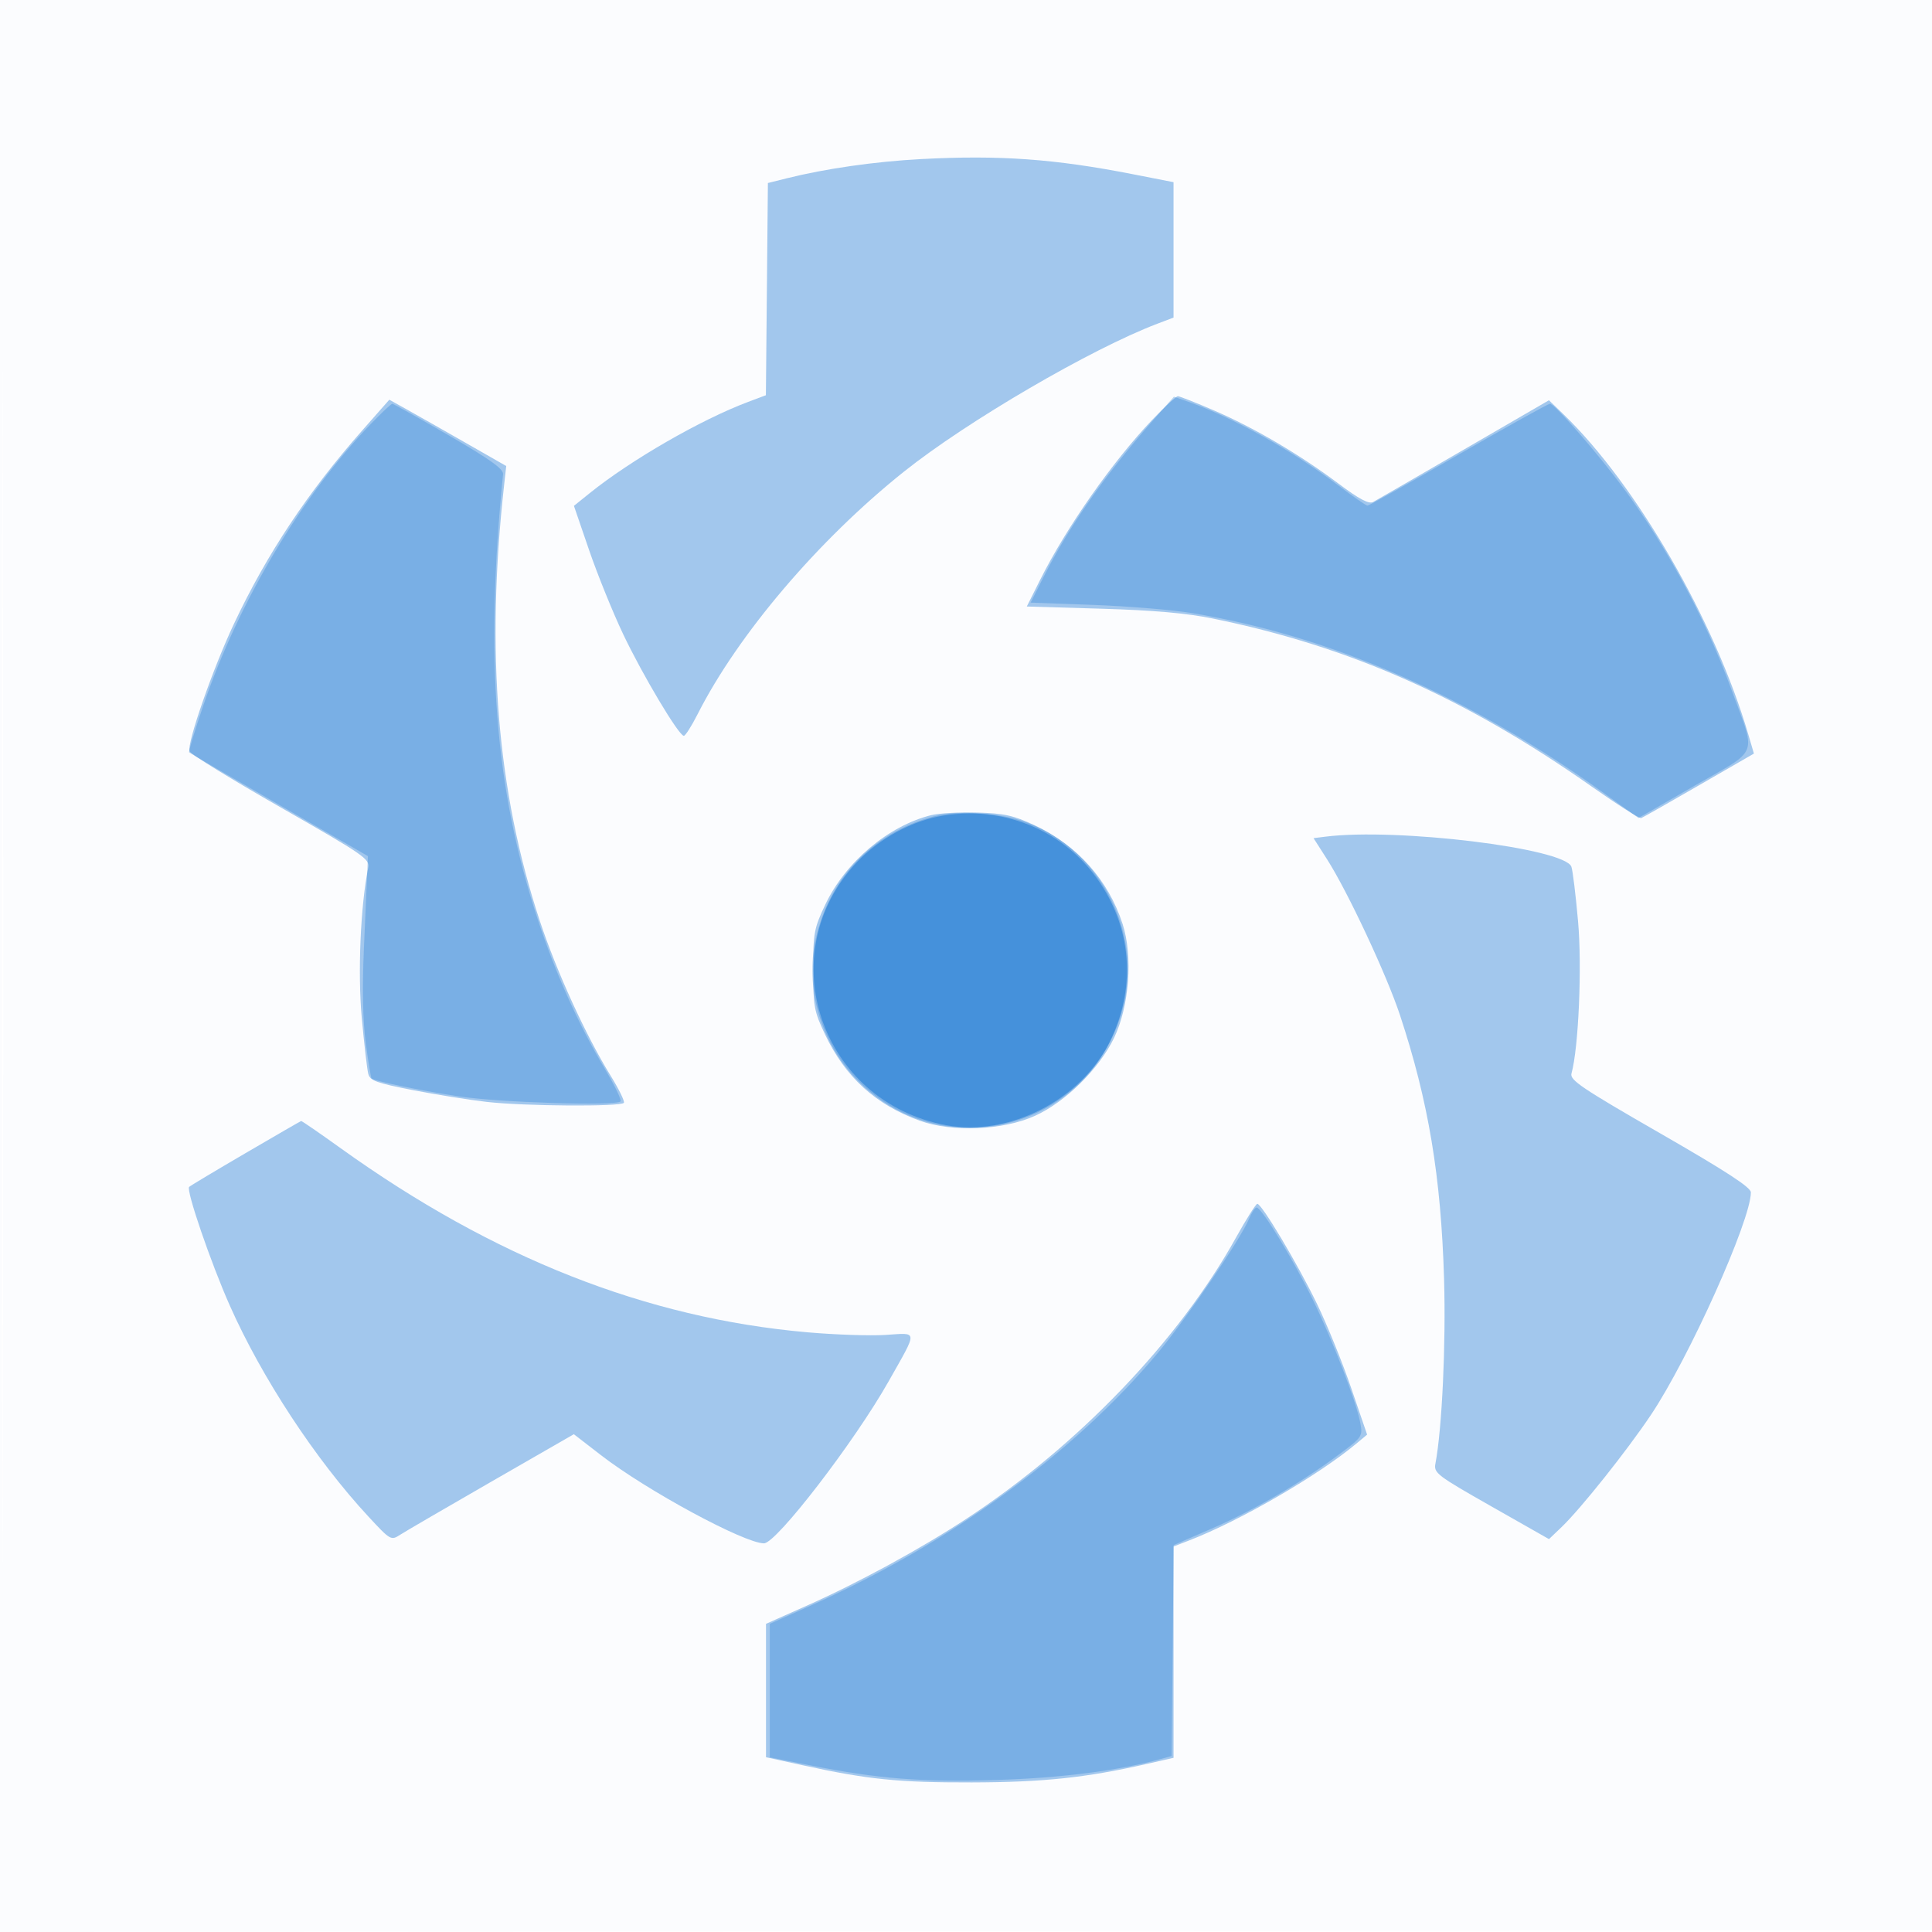
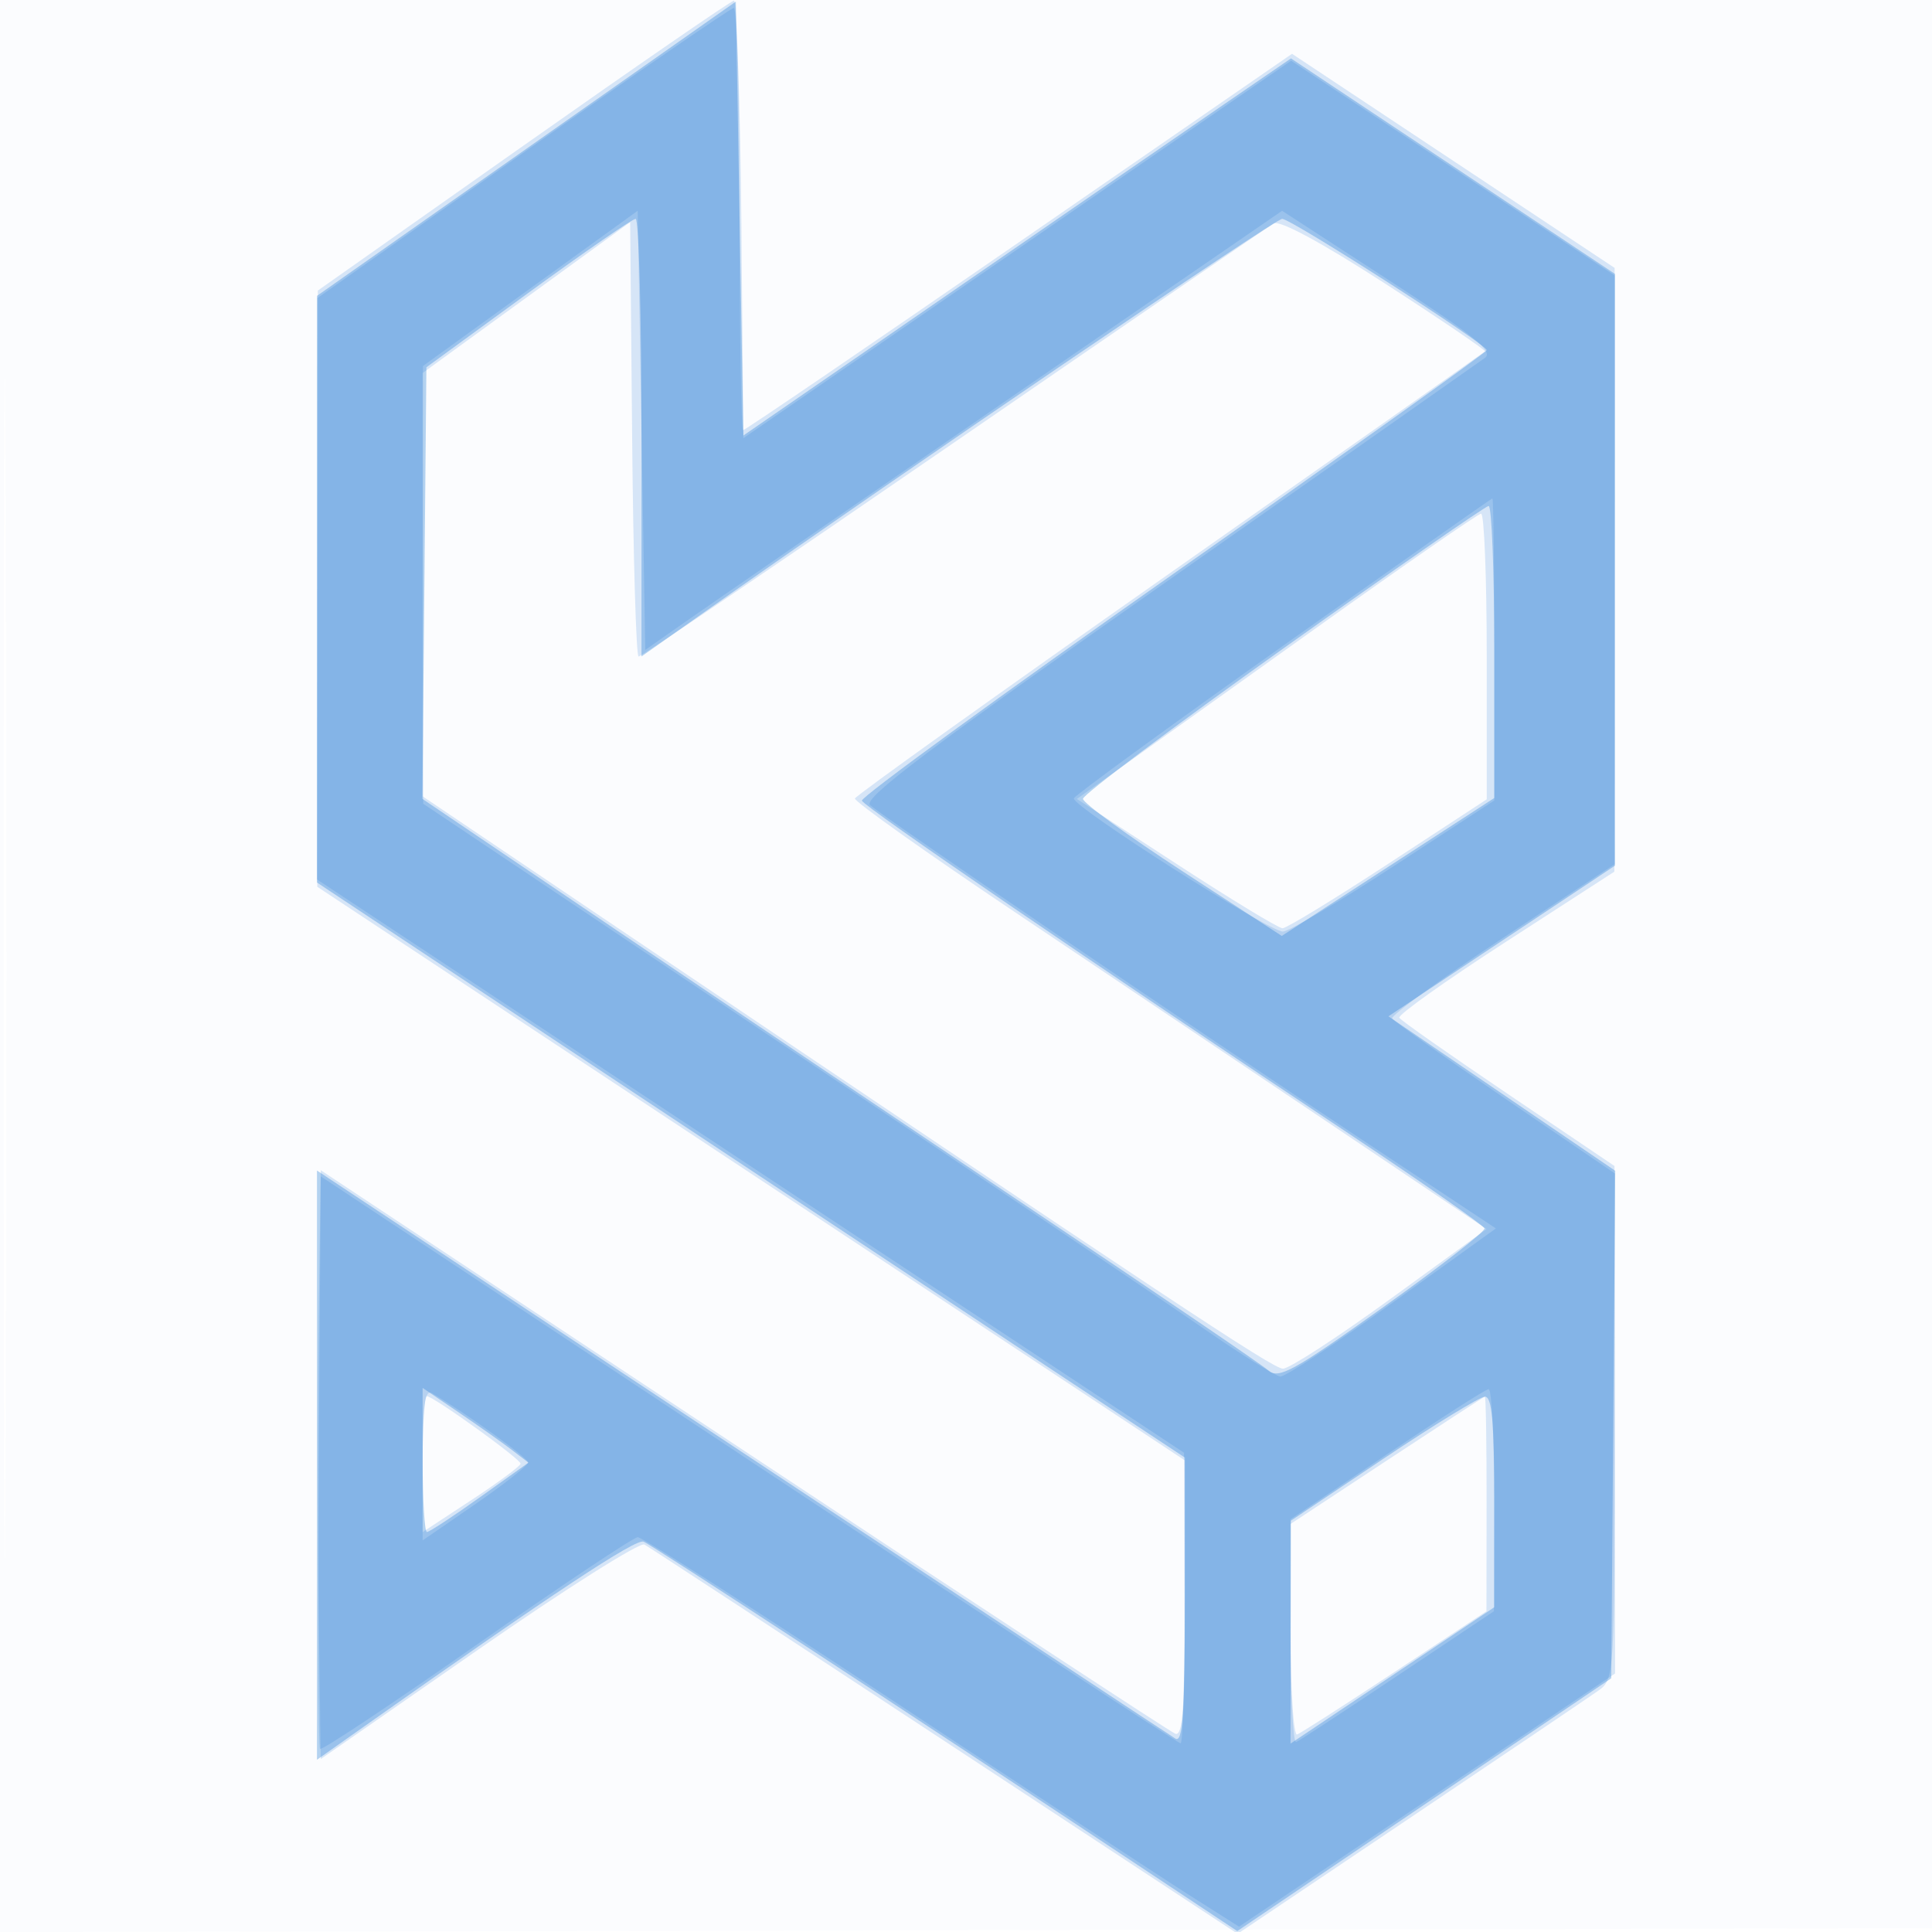
- <svg xmlns="http://www.w3.org/2000/svg" width="512" height="512">
-   <path fill-opacity=".016" d="M0 256.002v256.002l256.25-.252 256.25-.252.252-255.75L513.004 0H0v256.002m.492.498c0 140.8.116 198.251.258 127.67.142-70.582.142-185.782 0-256C.608 57.951.492 115.7.492 256.5" fill="#1976D2" fill-rule="evenodd" />
-   <path fill-opacity=".394" d="M244 42.164c-12.122.645-25.227 2.523-35.5 5.088l-5 1.248-.265 28.12-.266 28.12-4.734 1.778c-12.468 4.683-31.018 15.367-41.937 24.155l-4.202 3.382 4.019 11.723c2.211 6.447 6.261 16.447 9.001 22.222 5.144 10.842 14.782 27 16.105 27 .412 0 2.06-2.588 3.662-5.75 10.687-21.105 32.012-46.171 54.658-64.247 16.732-13.355 49.61-32.545 67.209-39.228l4.25-1.614V48.28l-10.75-2.105c-20.847-4.083-35.386-5.119-56.25-4.011m61.367 69.086c-10.513 11.042-22.734 28.48-29.691 42.364l-3.565 7.115 19.695.581c13.929.411 22.621 1.179 29.694 2.623 36.207 7.396 66.827 20.984 100.327 44.521 6.78 4.764 12.679 8.523 13.108 8.354.429-.17 7.325-4.087 15.325-8.705l14.545-8.398-1.498-5.102c-8.845-30.129-29.662-66.186-48.969-84.817l-3.848-3.714-22.495 13.042c-12.372 7.173-23.203 13.43-24.068 13.904-1.152.632-3.633-.679-9.257-4.891-10.292-7.707-22.287-14.753-32.936-19.346-4.821-2.079-9.138-3.781-9.592-3.781-.454 0-3.503 2.813-6.775 6.25m-209.335 2.783c-14.415 16.358-25.303 32.761-34.011 51.236-5.642 11.969-12.571 31.878-11.783 33.857.3.756 11.188 7.449 24.194 14.874 22.179 12.661 23.617 13.655 23.14 16-2.031 9.986-2.796 27.835-1.702 39.735.645 7.021 1.422 13.709 1.728 14.863.474 1.79 2.194 2.416 11.729 4.274 6.145 1.197 14.998 2.612 19.673 3.144 10.05 1.145 35.684 1.31 36.338.234.25-.413-1.352-3.675-3.56-7.25-6.51-10.537-14.312-27.605-18.734-40.984-11.326-34.26-14.358-71.355-9.444-115.516l.557-5-10.829-6.189c-5.955-3.404-12.926-7.358-15.491-8.787l-4.662-2.597-7.143 8.106M246.746 216.03c-11.368 2.849-22.698 12.425-28.037 23.696-2.978 6.286-3.209 7.53-3.209 17.274 0 9.696.24 11.007 3.138 17.123 5.355 11.302 13.373 18.612 25.076 22.862 8.621 3.131 22.075 2.567 30.567-1.282 8.081-3.663 17.024-12.473 20.953-20.643 4.049-8.418 5.039-21.625 2.265-30.206-3.749-11.594-12.005-20.856-23.302-26.143-5.571-2.606-8.058-3.159-15.18-3.37-4.684-.139-10.206.171-12.271.689m104.555 5.69l-3.2.399 3.579 5.595c5.451 8.522 15.807 30.646 19.324 41.286 7.556 22.858 10.883 42.779 11.69 70 .511 17.218-.541 39.66-2.29 48.859-.474 2.494.352 3.126 14.797 11.332l15.299 8.691 3.334-3.191c5.073-4.856 17.278-20.176 23.654-29.691C447.578 359.943 464 323.39 464 315.988c0-1.323-6.543-5.582-24.048-15.653-20.754-11.94-23.972-14.109-23.494-15.835 1.887-6.816 2.815-28.296 1.744-40.34-.628-7.062-1.425-13.578-1.771-14.48-1.884-4.908-46.202-10.324-65.13-7.96M65.073 305.591c-7.935 4.636-14.663 8.665-14.951 8.954-.855.855 5.756 20.138 10.784 31.455 8.522 19.182 22.722 40.796 36.734 55.91 5.844 6.304 5.983 6.384 8.401 4.822 1.353-.873 12.263-7.227 24.246-14.12l21.787-12.531 7.213 5.573C171.395 395.011 197.271 409 202.469 409c3.276 0 23.982-26.914 33.018-42.918 7.833-13.873 7.899-12.871-.81-12.312-4.084.262-13.444-.055-20.801-.704-42.659-3.767-83.103-19.725-123.566-48.755-5.605-4.021-10.33-7.275-10.5-7.231-.171.045-6.802 3.874-14.737 8.511m262.469 22.4c-15.193 27.353-41.832 55.121-71.542 74.576-12.197 7.987-28.633 16.928-42.25 22.983L203 430.33v35.354l9.75 2.13c17.218 3.762 25.354 4.588 44.75 4.545 18.952-.043 30.275-1.237 46.316-4.885L311 465.84V409.839l4.25-1.649c13.438-5.215 34.1-17.187 44.15-25.582l2.9-2.422-4.224-12.343c-2.323-6.789-6.409-16.843-9.079-22.343-5.182-10.674-14.641-26.521-15.798-26.468-.385.018-2.93 4.049-5.657 8.959" fill="#1976D2" fill-rule="evenodd" />
-   <path fill-opacity=".296" d="M305.217 111.811c-12.496 14.214-21.959 27.768-28.619 40.995l-3.472 6.893 16.687.611c9.178.336 20.962 1.319 26.187 2.183 36.761 6.082 73.31 22.025 108.579 47.362l9.639 6.924 14.926-8.592c17.344-9.984 16.333-7.281 9.615-25.687-7.226-19.799-18.613-40.506-31.069-56.5-7.205-9.251-15.892-19-16.93-19-.486 0-11.412 6.075-24.278 13.5-12.867 7.425-23.701 13.5-24.076 13.5-.376 0-3.883-2.43-7.794-5.399-12.156-9.229-27.716-17.904-39.692-22.129l-3.823-1.349-5.88 6.688m-206.854.439c-18.303 18.96-35.045 47.046-44.43 74.536-2.307 6.757-4.023 12.435-3.814 12.617.21.181 10.956 6.439 23.881 13.906l23.5 13.576-.187 4.307-.88 20.308c-.46 10.628-.29 19.017.506 24.985.659 4.942 1.346 9.134 1.528 9.315.694.695 12.49 3.122 23.033 4.74 10.702 1.642 41.679 2.613 42.947 1.345.339-.338-1.495-4.163-4.075-8.5-7.087-11.914-13.164-25.451-17.905-39.885-11.348-34.549-14.021-68.972-9.15-117.833.137-1.376-3.429-3.929-14.317-10.247-7.975-4.628-14.74-8.415-15.034-8.417-.294-.002-2.815 2.359-5.603 5.247M247.5 216.347c-16.613 4.335-28.513 17.141-31.625 34.031-2.268 12.305 1.964 26.037 10.913 35.412 22.325 23.388 60.915 14.045 70.355-17.034 6.237-20.534-4.871-43.101-24.985-50.762-6.818-2.597-18.123-3.352-24.658-1.647m83.491 106.674c-2.232 5.39-16.418 26.245-24.133 35.479-22.244 26.625-55.049 50.5-92.108 67.034L204 430.33v35.39l10.75 2.121c18.163 3.584 29.371 4.467 49.202 3.876 16.981-.506 32.482-2.475 43.548-5.531l3-.829.265-27.946.265-27.946 9.993-4.327c11.017-4.77 23.512-12.029 33.588-19.514 6.426-4.773 6.55-4.952 5.892-8.5-1.045-5.627-7.186-21.591-12.552-32.629C342.778 333.854 334.339 320 333.03 320c-.433 0-1.35 1.359-2.039 3.021" fill="#1976D2" fill-rule="evenodd" />
-   <path fill-opacity=".533" d="M250 216.137c-8.2 1.313-16.895 6.001-22.894 12.344-22.981 24.299-9.686 63.511 23.634 69.708 16.681 3.102 35.892-6.754 43.452-22.292 6.024-12.383 5.949-25.914-.211-37.769-8.446-16.257-25.753-24.91-43.981-21.991" fill="#1976D2" fill-rule="evenodd" />
+ <svg xmlns="http://www.w3.org/2000/svg" width="256" height="256">
+   <path fill-opacity=".016" d="M0 128.004v128.004l128.25-.254 128.25-.254.254-127.75L257.008 0H0v128.004m.485.496c0 70.4.119 99.053.265 63.672.146-35.38.146-92.98 0-128C.604 29.153.485 58.1.485 128.5" fill="#1976D2" fill-rule="evenodd" />
+   <path fill-opacity=".167" d="M69.308 19.336L42.117 38.5 42.078 78l-.039 39.5 57.472 38 57.472 38 .008 18.357c.007 14.366-.265 18.252-1.252 17.873-.694-.266-26.457-17.176-57.25-37.578L42.5 155.059l-.271 19.47c-.149 10.709-.149 28.266 0 39.014l.271 19.544 20.886-14.519c11.487-7.985 21.387-14.243 22-13.908.613.336 18.549 12.079 39.859 26.096l38.745 25.485 22.755-15.303c12.515-8.416 23.753-16.008 24.974-16.87 2.217-1.567 2.218-1.586 2.212-35.568l-.006-34-14.051-9.488c-7.727-5.218-14.234-9.786-14.459-10.15-.226-.364 6.094-4.87 14.043-10.012l14.452-9.35.018-40 .018-40-21.373-14.186L171.2 7.129l-36.134 24.935C115.193 45.779 98.723 57 98.466 57 98.21 57 98 44.175 98 28.5S97.662.039 97.25.086c-.412.048-12.986 8.71-27.942 19.25m.442 20.093L56 49.423v56.095l22.227 14.991c77.052 51.969 90.426 60.837 91.773 60.849.825.008 7.233-4.152 14.239-9.245l12.74-9.259-20.337-13.677A48456.101 48456.101 0 00134.688 121c-11.891-7.975-21.522-14.815-21.403-15.2.118-.386 18.89-13.813 41.715-29.839 22.825-16.027 41.619-29.256 41.765-29.398.146-.143-5.807-4.186-13.228-8.984-8.398-5.43-13.973-8.439-14.765-7.967-.699.416-19.787 13.499-42.417 29.073C103.726 74.258 84.945 87 84.62 87c-.324 0-.709-12.952-.855-28.782L83.5 29.435l-13.75 9.994M174.5 83.14a43976.991 43976.991 0 01-26.405 18.871l-5.405 3.854 13.149 8.568c7.232 4.712 13.579 8.567 14.104 8.567.525 0 6.827-3.844 14.006-8.542L197 105.917V86.958c0-10.427-.338-18.93-.75-18.896-.412.034-10.2 6.819-21.75 15.078M56 194.006v9.007l6.479-4.257c3.564-2.341 6.489-4.505 6.5-4.809.023-.613-11.556-8.947-12.43-8.947-.302 0-.549 4.053-.549 9.006m127.75-.474L171 201.933v14.117c0 7.764.393 13.967.873 13.783.48-.183 6.321-3.933 12.981-8.333l12.108-8 .019-14.25c.01-7.838-.094-14.221-.231-14.185-.137.036-5.988 3.846-13 8.467" fill="#1976D2" fill-rule="evenodd" />
+   <path fill-opacity=".316" d="M69.75 19.709L42 39.203v77.735l41.75 27.685a78867.525 78867.525 0 0057.5 38.099L157 193.135v18.991c0 14.925-.268 18.832-1.25 18.246-.687-.41-26.562-17.514-57.5-38.008L42 155.101V233.176l6.25-4.412c24.995-17.643 35.962-24.897 37.022-24.488 1.103.425 34.049 21.988 66.45 43.492l12.222 8.112 24.778-16.75 24.778-16.75.263-33.623.263-33.623-15.027-10.233-15.027-10.234 15.014-9.984L214 114.698V36.302l-21.469-14.281-21.469-14.282-8.781 6.019c-4.83 3.31-21.156 14.553-36.281 24.984L98.5 57.708 98 28.961 97.5.214 69.75 19.709m.224 19.125L56.5 48.668l-.265 28.593-.265 28.593 25.765 17.426c14.171 9.585 39.04 26.315 55.265 37.178 16.225 10.864 30.201 20.371 31.057 21.127 1.355 1.197 3.327.114 15.203-8.355 7.506-5.351 13.555-10.058 13.443-10.458-.111-.401-7.853-5.821-17.203-12.045-35.062-23.341-65.01-43.814-65.293-44.635-.161-.467 18.401-13.984 41.25-30.038C178.306 60.001 197 46.656 197 46.399 197 45.627 171.101 29 169.898 29c-.949 0-50.47 33.703-76.648 52.166L85 86.984V57.992C85 42.046 84.651 29 84.224 29c-.426 0-6.839 4.425-14.25 9.834M170 85.958c-14.575 10.382-26.5 19.332-26.5 19.888 0 .556 5.927 4.871 13.17 9.589l13.17 8.579 14.08-9.138 14.08-9.137V86.37c0-10.654-.338-19.352-.75-19.33-.412.023-12.675 8.536-27.25 18.918M56 193.452c0 5.251.257 9.548.571 9.548.314 0 3.469-2.068 7.012-4.596l6.441-4.597-2.262-1.729c-1.244-.951-4.4-3.179-7.012-4.952L56 183.904v9.548m127.275-.136L171.05 201.5l-.025 14.768-.025 14.767L184.5 222l13.5-9.035v-13.983c0-10.554-.306-13.966-1.25-13.916-.687.037-6.751 3.749-13.475 8.25" fill="#1976D2" fill-rule="evenodd" />
+   <path fill-opacity=".168" d="M69.271 20.297L42.043 39.5l-.022 38.514L42 116.528l57.445 37.986L156.89 192.5l.055 19.25c.03 10.588-.199 19.25-.51 19.25-.31 0-26.073-16.904-57.25-37.564L42.5 155.873l-.262 37.718c-.144 20.745-.069 37.911.167 38.147.236.236 9.579-5.976 20.762-13.805s20.788-14.241 21.344-14.25c.555-.009 15.855 9.793 34 21.782 18.144 11.989 35.842 23.605 39.328 25.812l6.339 4.015 24.911-16.772L214 221.747l-.003-33.123-.003-33.124-14.543-9.92c-7.998-5.456-14.738-10.235-14.976-10.62-.238-.385 6.298-5.146 14.525-10.58l14.958-9.88-.006-39-.006-39-21.435-14.227-21.436-14.228-36.288 25.006L98.5 58.056l-.265-28.528c-.146-15.69-.596-28.507-1-28.481-.404.027-12.988 8.689-27.964 19.25m1.001 17.916L56.044 48.5l.018 29 .019 29 46.993 31.5c25.846 17.325 51.14 34.379 56.209 37.897 5.07 3.518 9.729 6.443 10.355 6.5.626.057 7.311-4.335 14.856-9.76l13.718-9.863-16.856-11.171c-23.762-15.749-64.623-43.537-66.07-44.932-.939-.905 8.009-7.645 39.387-29.671 22.33-15.675 41.267-28.982 42.081-29.572 1.187-.86-1.328-2.897-12.696-10.285l-14.175-9.213-36.692 25.241C113.011 67.054 94.025 80.147 91 82.266l-5.5 3.854-.5-29.097-.5-29.097-14.228 10.287M170 85.577c-15.125 10.721-27.593 19.815-27.706 20.208-.298 1.03 25.914 17.728 27.706 17.65.825-.036 7.463-3.959 14.75-8.717l13.25-8.651V86.034c0-11.019-.113-20.015-.25-19.992-.137.023-12.625 8.814-27.75 19.535M56 193.998v10.115l6.968-4.806c3.833-2.644 6.983-5.128 7-5.52.027-.592-8.179-6.51-12.718-9.172-.966-.566-1.25 1.566-1.25 9.383m127.75-1.276l-12.75 8.59v14.927c0 8.21.338 14.778.75 14.594.412-.183 6.476-4.158 13.475-8.833l12.725-8.5.025-14.75c.014-8.113-.313-14.72-.725-14.684-.412.037-6.488 3.932-13.5 8.656" fill="#1976D2" fill-rule="evenodd" />
</svg>
